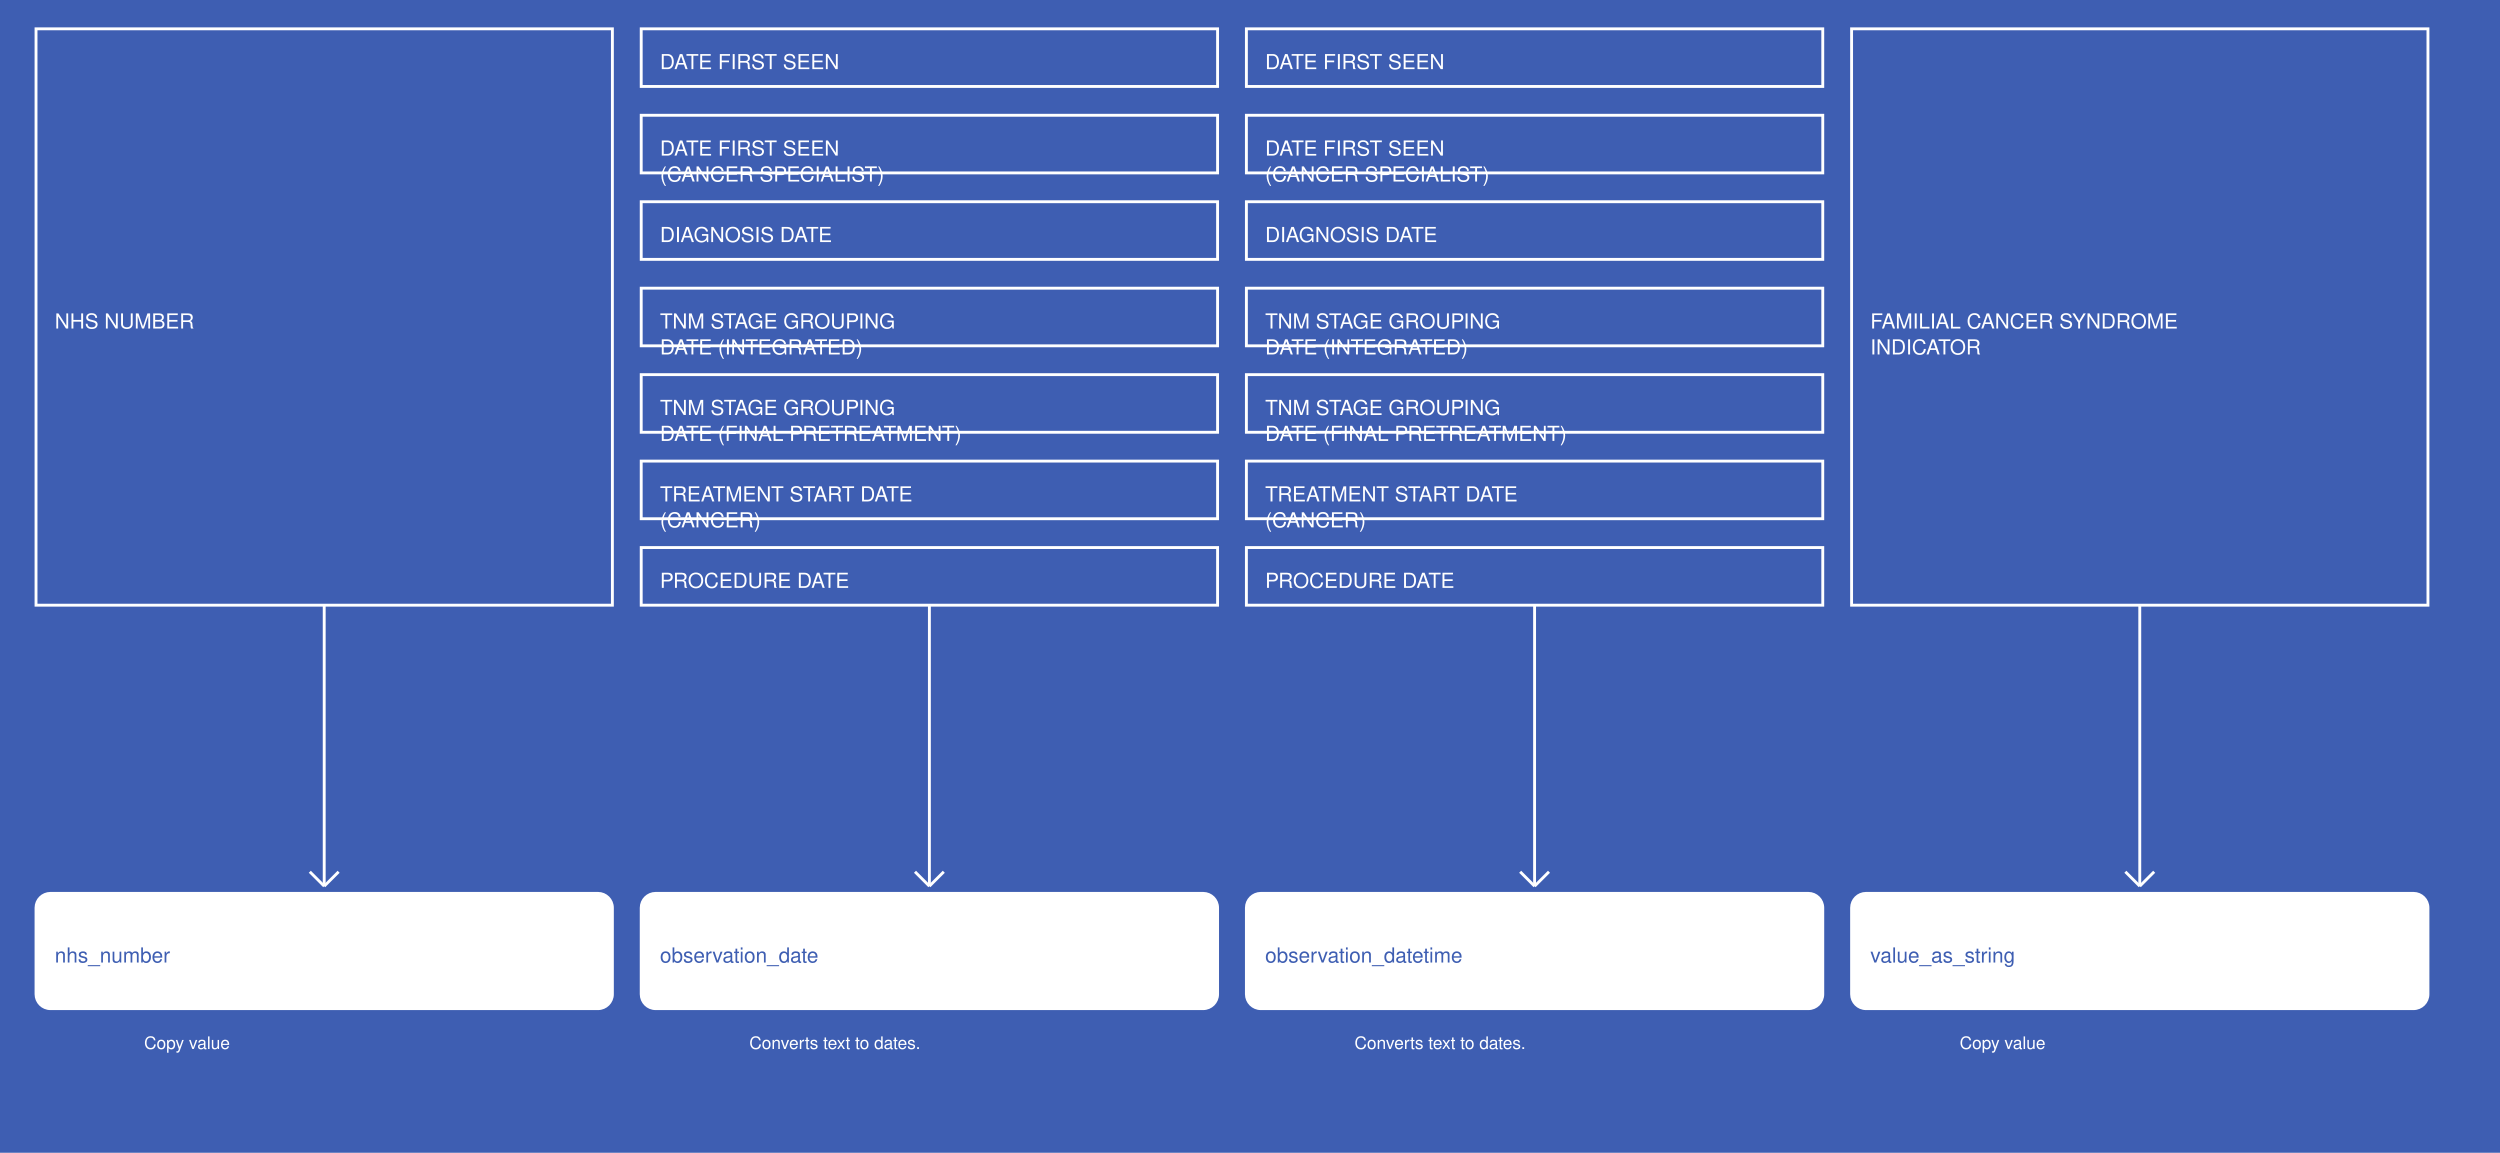
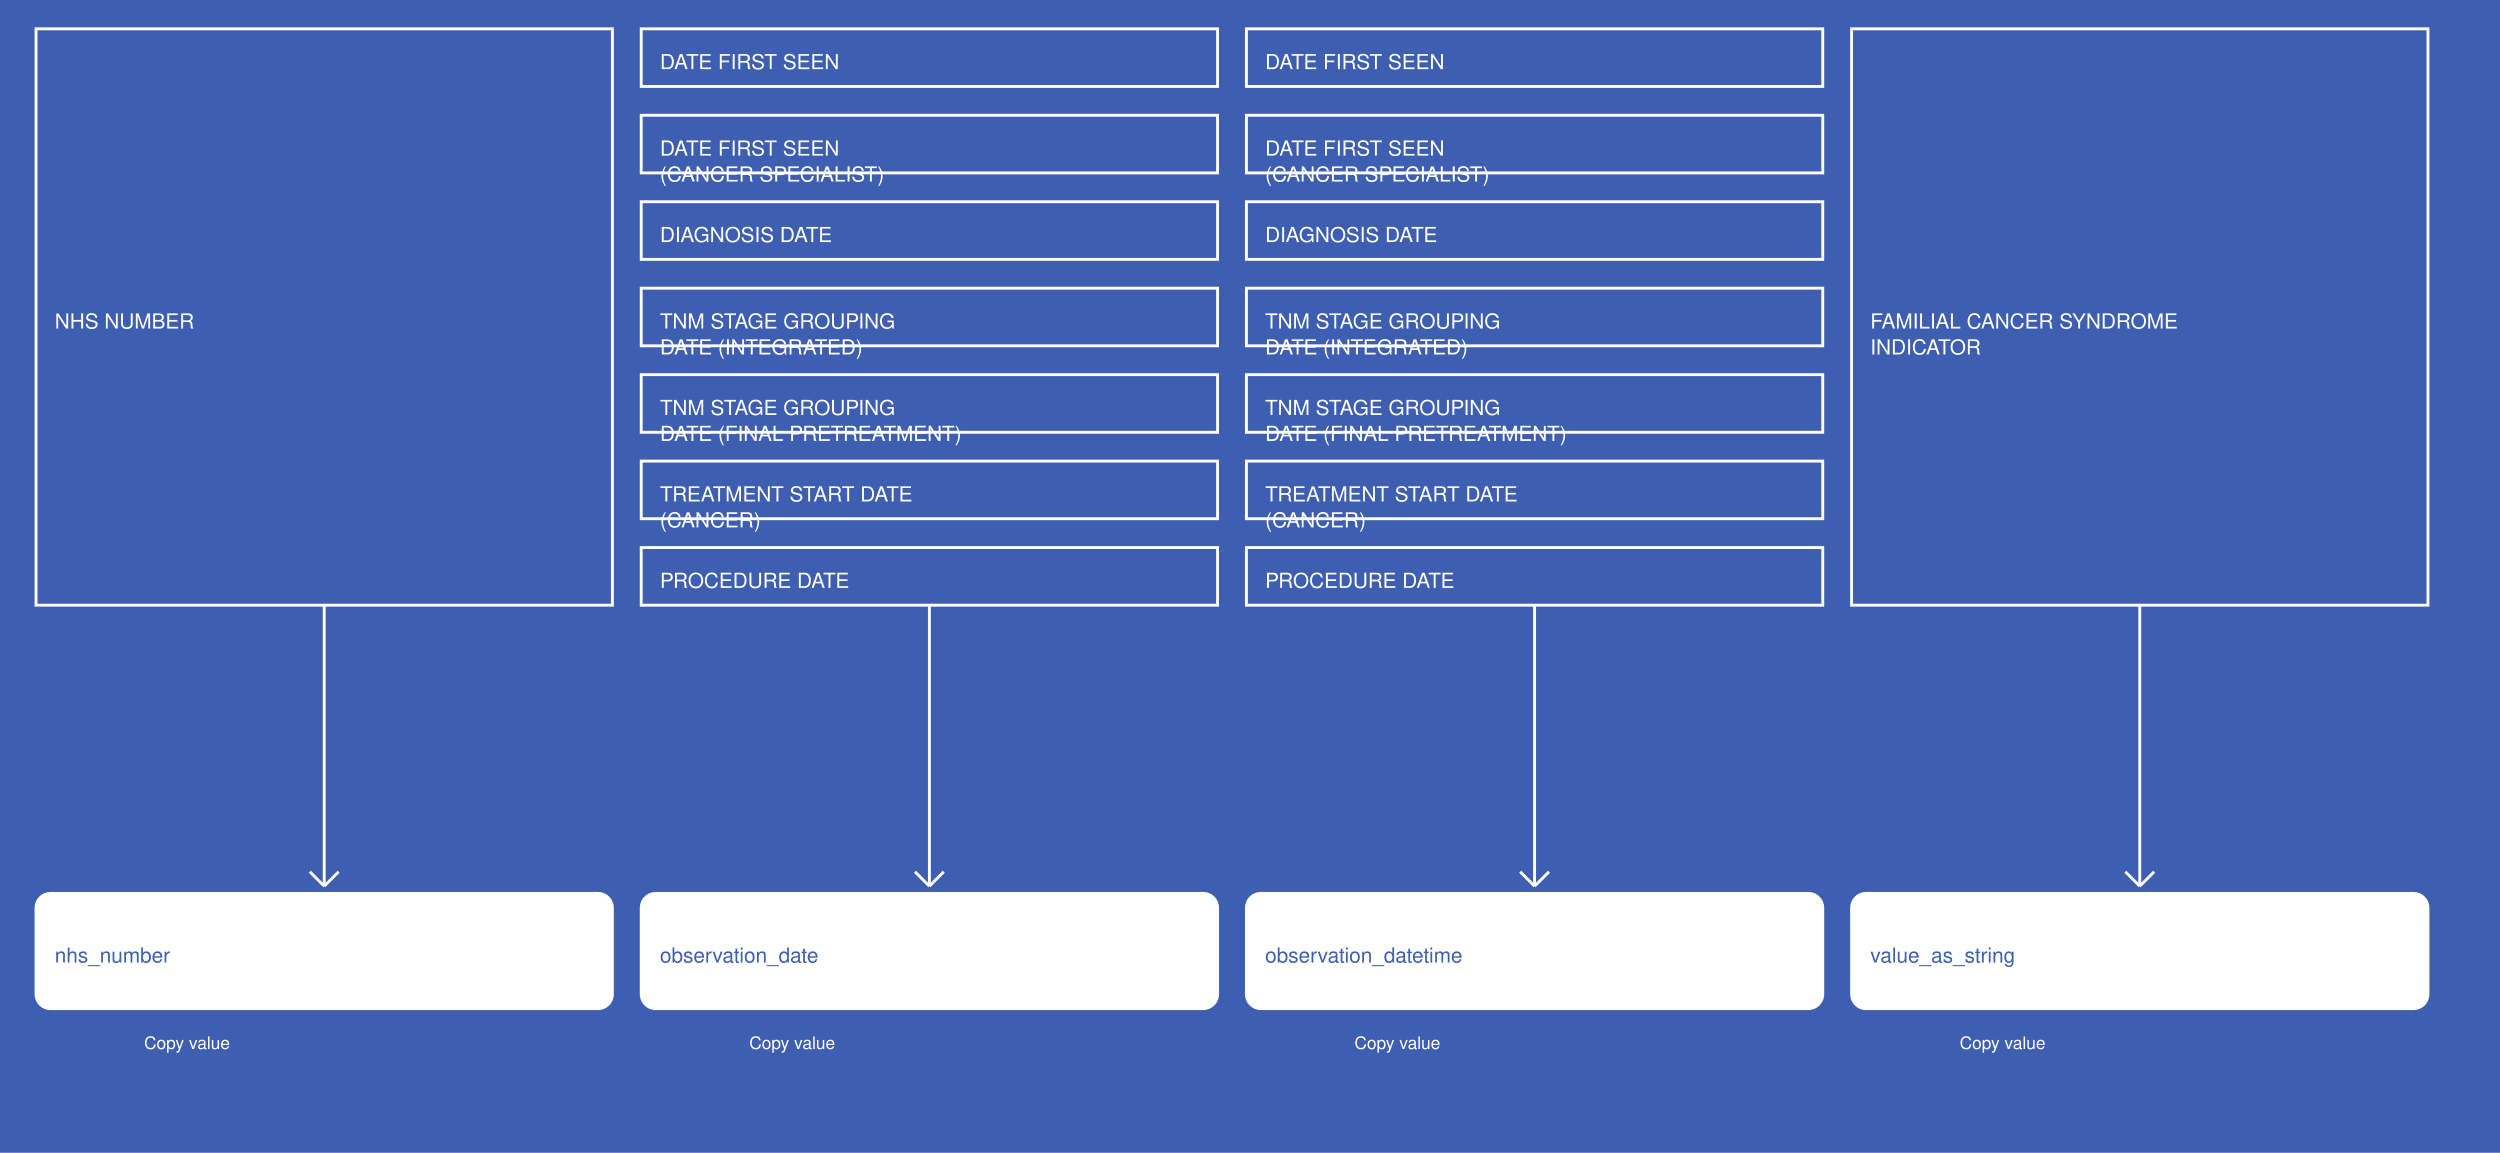
<svg xmlns="http://www.w3.org/2000/svg" width="1735" height="800">
  <rect width="100%" height="100%" fill="#3E5EB2" />
  <g>
    <rect x="25" y="20" width="400" height="400" fill="#3E5EB2" stroke="white" stroke-width="2" />
    <text x="38" y="228" fill="white" font-family="Helvetica" font-size="1.2em" text-anchor="start">NHS NUMBER</text>
  </g>
  <g>
    <line x1="225" y1="420" x2="225" y2="615" stroke="white" stroke-width="2" />
    <line x1="215" y1="605" x2="225" y2="615" stroke="white" stroke-width="2" />
    <line x1="235" y1="605" x2="225" y2="615" stroke="white" stroke-width="2" />
    <text x="100" y="728" fill="white" font-size="1em" font-family="Helvetica">Copy value</text>
  </g>
  <g>
    <rect x="25" y="620" width="400" height="80" fill="white" stroke="white" stroke-width="2" rx="10" />
    <text x="38" y="668" fill="#3E5EB2" font-family="Helvetica" font-size="1.2em" text-anchor="start">nhs_number</text>
  </g>
  <g>
    <rect x="445" y="20" width="400" height="40" fill="#3E5EB2" stroke="white" stroke-width="2" />
    <text x="458" y="48" fill="white" font-family="Helvetica" font-size="1.2em" text-anchor="start">DATE FIRST SEEN</text>
  </g>
  <g>
    <rect x="445" y="80" width="400" height="40" fill="#3E5EB2" stroke="white" stroke-width="2" />
    <text x="458" y="108" fill="white" font-family="Helvetica" font-size="1.2em" text-anchor="start">DATE FIRST SEEN</text>
    <text x="458" y="126" fill="white" font-family="Helvetica" font-size="1.2em" text-anchor="start">(CANCER SPECIALIST)</text>
  </g>
  <g>
    <rect x="445" y="140" width="400" height="40" fill="#3E5EB2" stroke="white" stroke-width="2" />
    <text x="458" y="168" fill="white" font-family="Helvetica" font-size="1.2em" text-anchor="start">DIAGNOSIS DATE</text>
  </g>
  <g>
    <rect x="445" y="200" width="400" height="40" fill="#3E5EB2" stroke="white" stroke-width="2" />
    <text x="458" y="228" fill="white" font-family="Helvetica" font-size="1.2em" text-anchor="start">TNM STAGE GROUPING</text>
    <text x="458" y="246" fill="white" font-family="Helvetica" font-size="1.2em" text-anchor="start">DATE (INTEGRATED)</text>
  </g>
  <g>
    <rect x="445" y="260" width="400" height="40" fill="#3E5EB2" stroke="white" stroke-width="2" />
    <text x="458" y="288" fill="white" font-family="Helvetica" font-size="1.2em" text-anchor="start">TNM STAGE GROUPING</text>
    <text x="458" y="306" fill="white" font-family="Helvetica" font-size="1.2em" text-anchor="start">DATE (FINAL PRETREATMENT)</text>
  </g>
  <g>
    <rect x="445" y="320" width="400" height="40" fill="#3E5EB2" stroke="white" stroke-width="2" />
    <text x="458" y="348" fill="white" font-family="Helvetica" font-size="1.2em" text-anchor="start">TREATMENT START DATE</text>
    <text x="458" y="366" fill="white" font-family="Helvetica" font-size="1.2em" text-anchor="start">(CANCER)</text>
  </g>
  <g>
    <rect x="445" y="380" width="400" height="40" fill="#3E5EB2" stroke="white" stroke-width="2" />
    <text x="458" y="408" fill="white" font-family="Helvetica" font-size="1.2em" text-anchor="start">PROCEDURE DATE</text>
  </g>
  <g>
    <line x1="645" y1="420" x2="645" y2="615" stroke="white" stroke-width="2" />
    <line x1="635" y1="605" x2="645" y2="615" stroke="white" stroke-width="2" />
    <line x1="655" y1="605" x2="645" y2="615" stroke="white" stroke-width="2" />
-     <text x="520" y="728" fill="white" font-size="1em" font-family="Helvetica">Converts text to dates.</text>
+     <text x="520" y="728" fill="white" font-size="1em" font-family="Helvetica">Copy value</text>
  </g>
  <g>
    <rect x="445" y="620" width="400" height="80" fill="white" stroke="white" stroke-width="2" rx="10" />
    <text x="458" y="668" fill="#3E5EB2" font-family="Helvetica" font-size="1.2em" text-anchor="start">observation_date</text>
  </g>
  <g>
    <rect x="865" y="20" width="400" height="40" fill="#3E5EB2" stroke="white" stroke-width="2" />
    <text x="878" y="48" fill="white" font-family="Helvetica" font-size="1.2em" text-anchor="start">DATE FIRST SEEN</text>
  </g>
  <g>
    <rect x="865" y="80" width="400" height="40" fill="#3E5EB2" stroke="white" stroke-width="2" />
    <text x="878" y="108" fill="white" font-family="Helvetica" font-size="1.2em" text-anchor="start">DATE FIRST SEEN</text>
    <text x="878" y="126" fill="white" font-family="Helvetica" font-size="1.2em" text-anchor="start">(CANCER SPECIALIST)</text>
  </g>
  <g>
    <rect x="865" y="140" width="400" height="40" fill="#3E5EB2" stroke="white" stroke-width="2" />
    <text x="878" y="168" fill="white" font-family="Helvetica" font-size="1.2em" text-anchor="start">DIAGNOSIS DATE</text>
  </g>
  <g>
    <rect x="865" y="200" width="400" height="40" fill="#3E5EB2" stroke="white" stroke-width="2" />
    <text x="878" y="228" fill="white" font-family="Helvetica" font-size="1.2em" text-anchor="start">TNM STAGE GROUPING</text>
    <text x="878" y="246" fill="white" font-family="Helvetica" font-size="1.2em" text-anchor="start">DATE (INTEGRATED)</text>
  </g>
  <g>
    <rect x="865" y="260" width="400" height="40" fill="#3E5EB2" stroke="white" stroke-width="2" />
    <text x="878" y="288" fill="white" font-family="Helvetica" font-size="1.2em" text-anchor="start">TNM STAGE GROUPING</text>
    <text x="878" y="306" fill="white" font-family="Helvetica" font-size="1.2em" text-anchor="start">DATE (FINAL PRETREATMENT)</text>
  </g>
  <g>
    <rect x="865" y="320" width="400" height="40" fill="#3E5EB2" stroke="white" stroke-width="2" />
    <text x="878" y="348" fill="white" font-family="Helvetica" font-size="1.2em" text-anchor="start">TREATMENT START DATE</text>
    <text x="878" y="366" fill="white" font-family="Helvetica" font-size="1.2em" text-anchor="start">(CANCER)</text>
  </g>
  <g>
    <rect x="865" y="380" width="400" height="40" fill="#3E5EB2" stroke="white" stroke-width="2" />
    <text x="878" y="408" fill="white" font-family="Helvetica" font-size="1.2em" text-anchor="start">PROCEDURE DATE</text>
  </g>
  <g>
    <line x1="1065" y1="420" x2="1065" y2="615" stroke="white" stroke-width="2" />
    <line x1="1055" y1="605" x2="1065" y2="615" stroke="white" stroke-width="2" />
    <line x1="1075" y1="605" x2="1065" y2="615" stroke="white" stroke-width="2" />
-     <text x="940" y="728" fill="white" font-size="1em" font-family="Helvetica">Converts text to dates.</text>
+     <text x="940" y="728" fill="white" font-size="1em" font-family="Helvetica">Copy value</text>
  </g>
  <g>
    <rect x="865" y="620" width="400" height="80" fill="white" stroke="white" stroke-width="2" rx="10" />
    <text x="878" y="668" fill="#3E5EB2" font-family="Helvetica" font-size="1.2em" text-anchor="start">observation_datetime</text>
  </g>
  <g>
    <rect x="1285" y="20" width="400" height="400" fill="#3E5EB2" stroke="white" stroke-width="2" />
    <text x="1298" y="228" fill="white" font-family="Helvetica" font-size="1.2em" text-anchor="start">FAMILIAL CANCER SYNDROME</text>
    <text x="1298" y="246" fill="white" font-family="Helvetica" font-size="1.2em" text-anchor="start">INDICATOR</text>
  </g>
  <g>
    <line x1="1485" y1="420" x2="1485" y2="615" stroke="white" stroke-width="2" />
    <line x1="1475" y1="605" x2="1485" y2="615" stroke="white" stroke-width="2" />
    <line x1="1495" y1="605" x2="1485" y2="615" stroke="white" stroke-width="2" />
    <text x="1360" y="728" fill="white" font-size="1em" font-family="Helvetica">Copy value</text>
  </g>
  <g>
    <rect x="1285" y="620" width="400" height="80" fill="white" stroke="white" stroke-width="2" rx="10" />
    <text x="1298" y="668" fill="#3E5EB2" font-family="Helvetica" font-size="1.2em" text-anchor="start">value_as_string</text>
  </g>
</svg>
